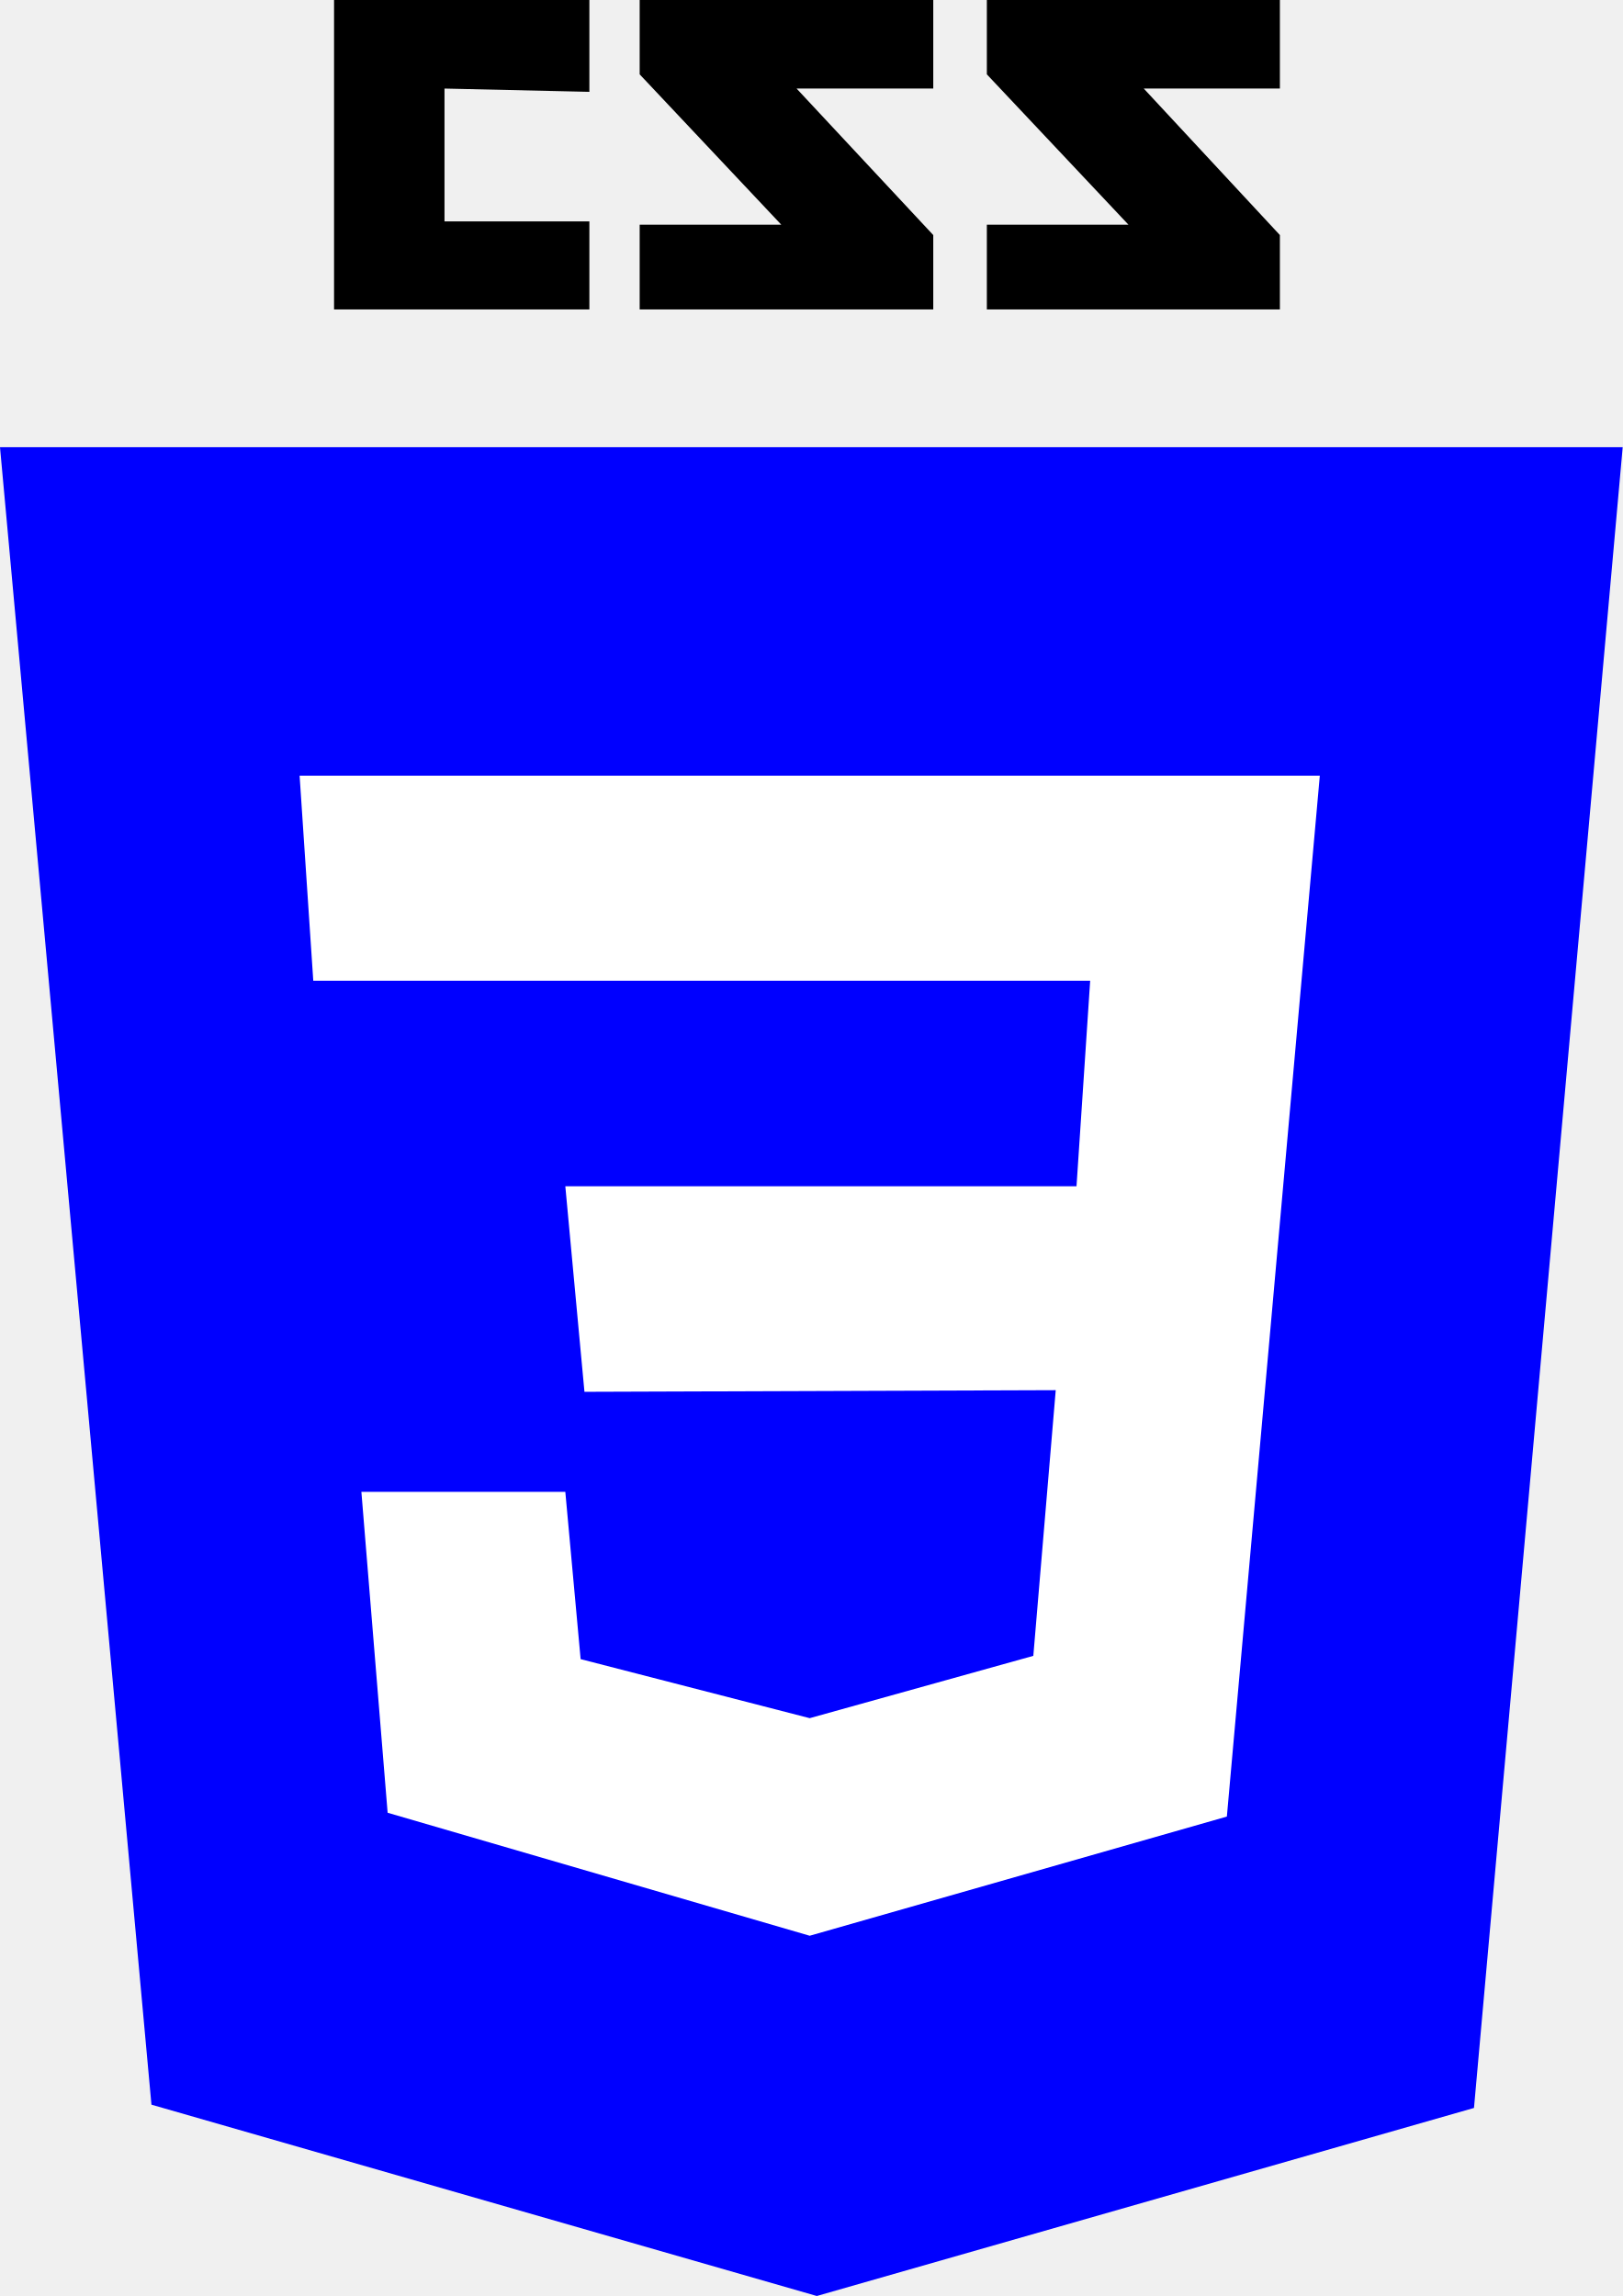
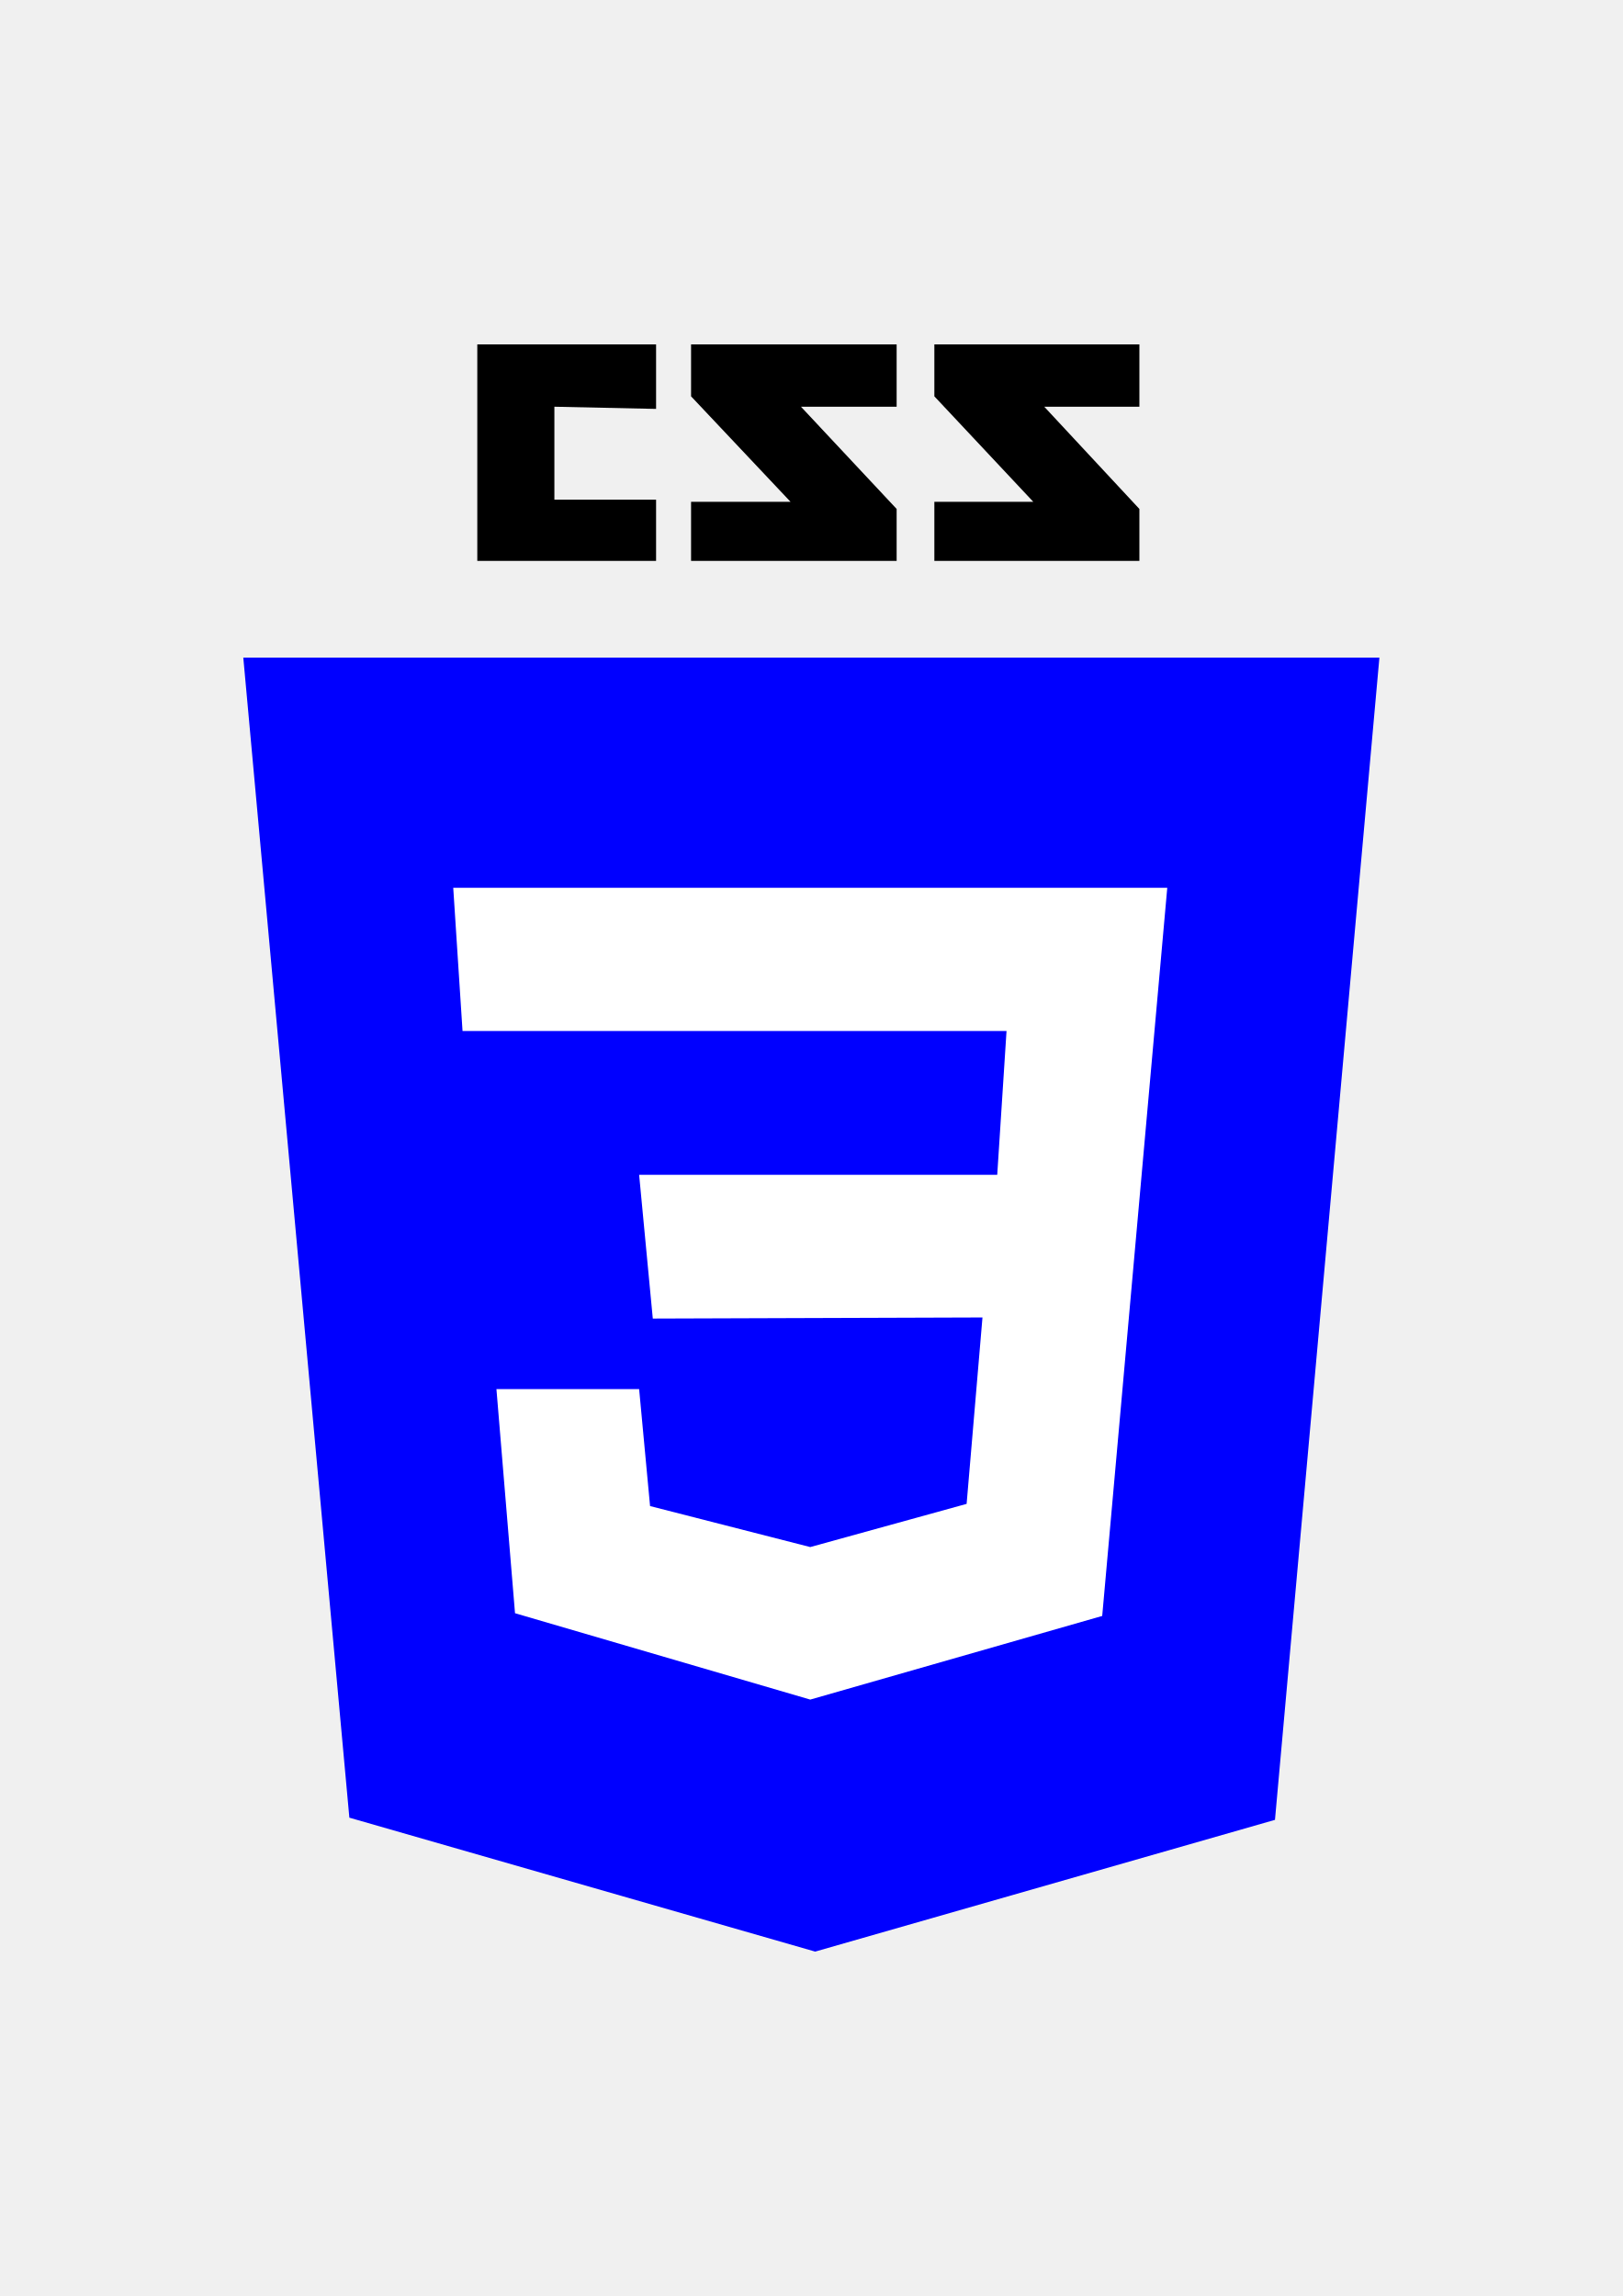
<svg xmlns="http://www.w3.org/2000/svg" version="1.1" id="Layer_2_00000178162869224732798840000013145240492140740992_" x="0px" y="0px" viewBox="0 0 296.8 420" style="enable-background:new 0 0 296.8 420;" xml:space="preserve">
  <style type="text/css">
	.st0{fill:#0000FF;}
	.st1{fill:#FFFFFF;}
</style>
  <g id="Layer_1-2">
-     <polygon class="st0" points="296.8,81.8 0,81.8 27.7,385 149.4,420 269.6,385.6  " />
-     <polygon class="st1" points="54.8,141.9 241.4,141.9 224.4,332.3 148.1,354.1 70.9,331.6 66.1,272.9 103.4,272.9 106.2,303.5    148.1,314.3 189,302.9 193.1,254.3 106.9,254.6 103.4,217 196.9,217 199.4,179.4 57.3,179.4  " />
-     <polygon points="81.3,16.2 81.3,40.5 107.8,40.5 107.8,56.6 61.1,56.6 61.1,0 107.8,0 107.8,16.8  " />
-     <polygon points="117,0 117,13.6 142.9,41.1 117,41.1 117,56.6 170.7,56.6 170.7,43 145.7,16.2 170.7,16.2 170.7,0  " />
-     <polygon points="180.5,0 180.5,13.6 206.4,41.1 180.5,41.1 180.5,56.6 234.1,56.6 234.1,43 209.2,16.2 234.1,16.2 234.1,0  " />
+     <polygon class="st0" points="252.3,120.3 44.5,120.3 63.9,332.5 149.1,357 233.2,332.9  " />
+     <polygon class="st1" points="82.9,162.4 213.5,162.4 201.6,295.6 148.2,310.9 94.2,295.1 90.8,254.1 116.9,254.1 118.9,275.5    148.2,283 176.8,275.1 179.7,241 119.4,241.2 116.9,214.9 182.4,214.9 184.1,188.6 84.6,188.6  " />
+     <polygon points="101.4,74.4 101.4,91.4 120,91.4 120,102.6 87.3,102.6 87.3,63 120,63 120,74.8  " />
+     <polygon points="126.4,63 126.4,72.5 144.6,91.8 126.4,91.8 126.4,102.6 164,102.6 164,93.1 146.5,74.4 164,74.4 164,63  " />
+     <polygon points="170.9,63 170.9,72.5 189,91.8 170.9,91.8 170.9,102.6 208.4,102.6 208.4,93.1 191,74.4 208.4,74.4 208.4,63  " />
  </g>
</svg>
